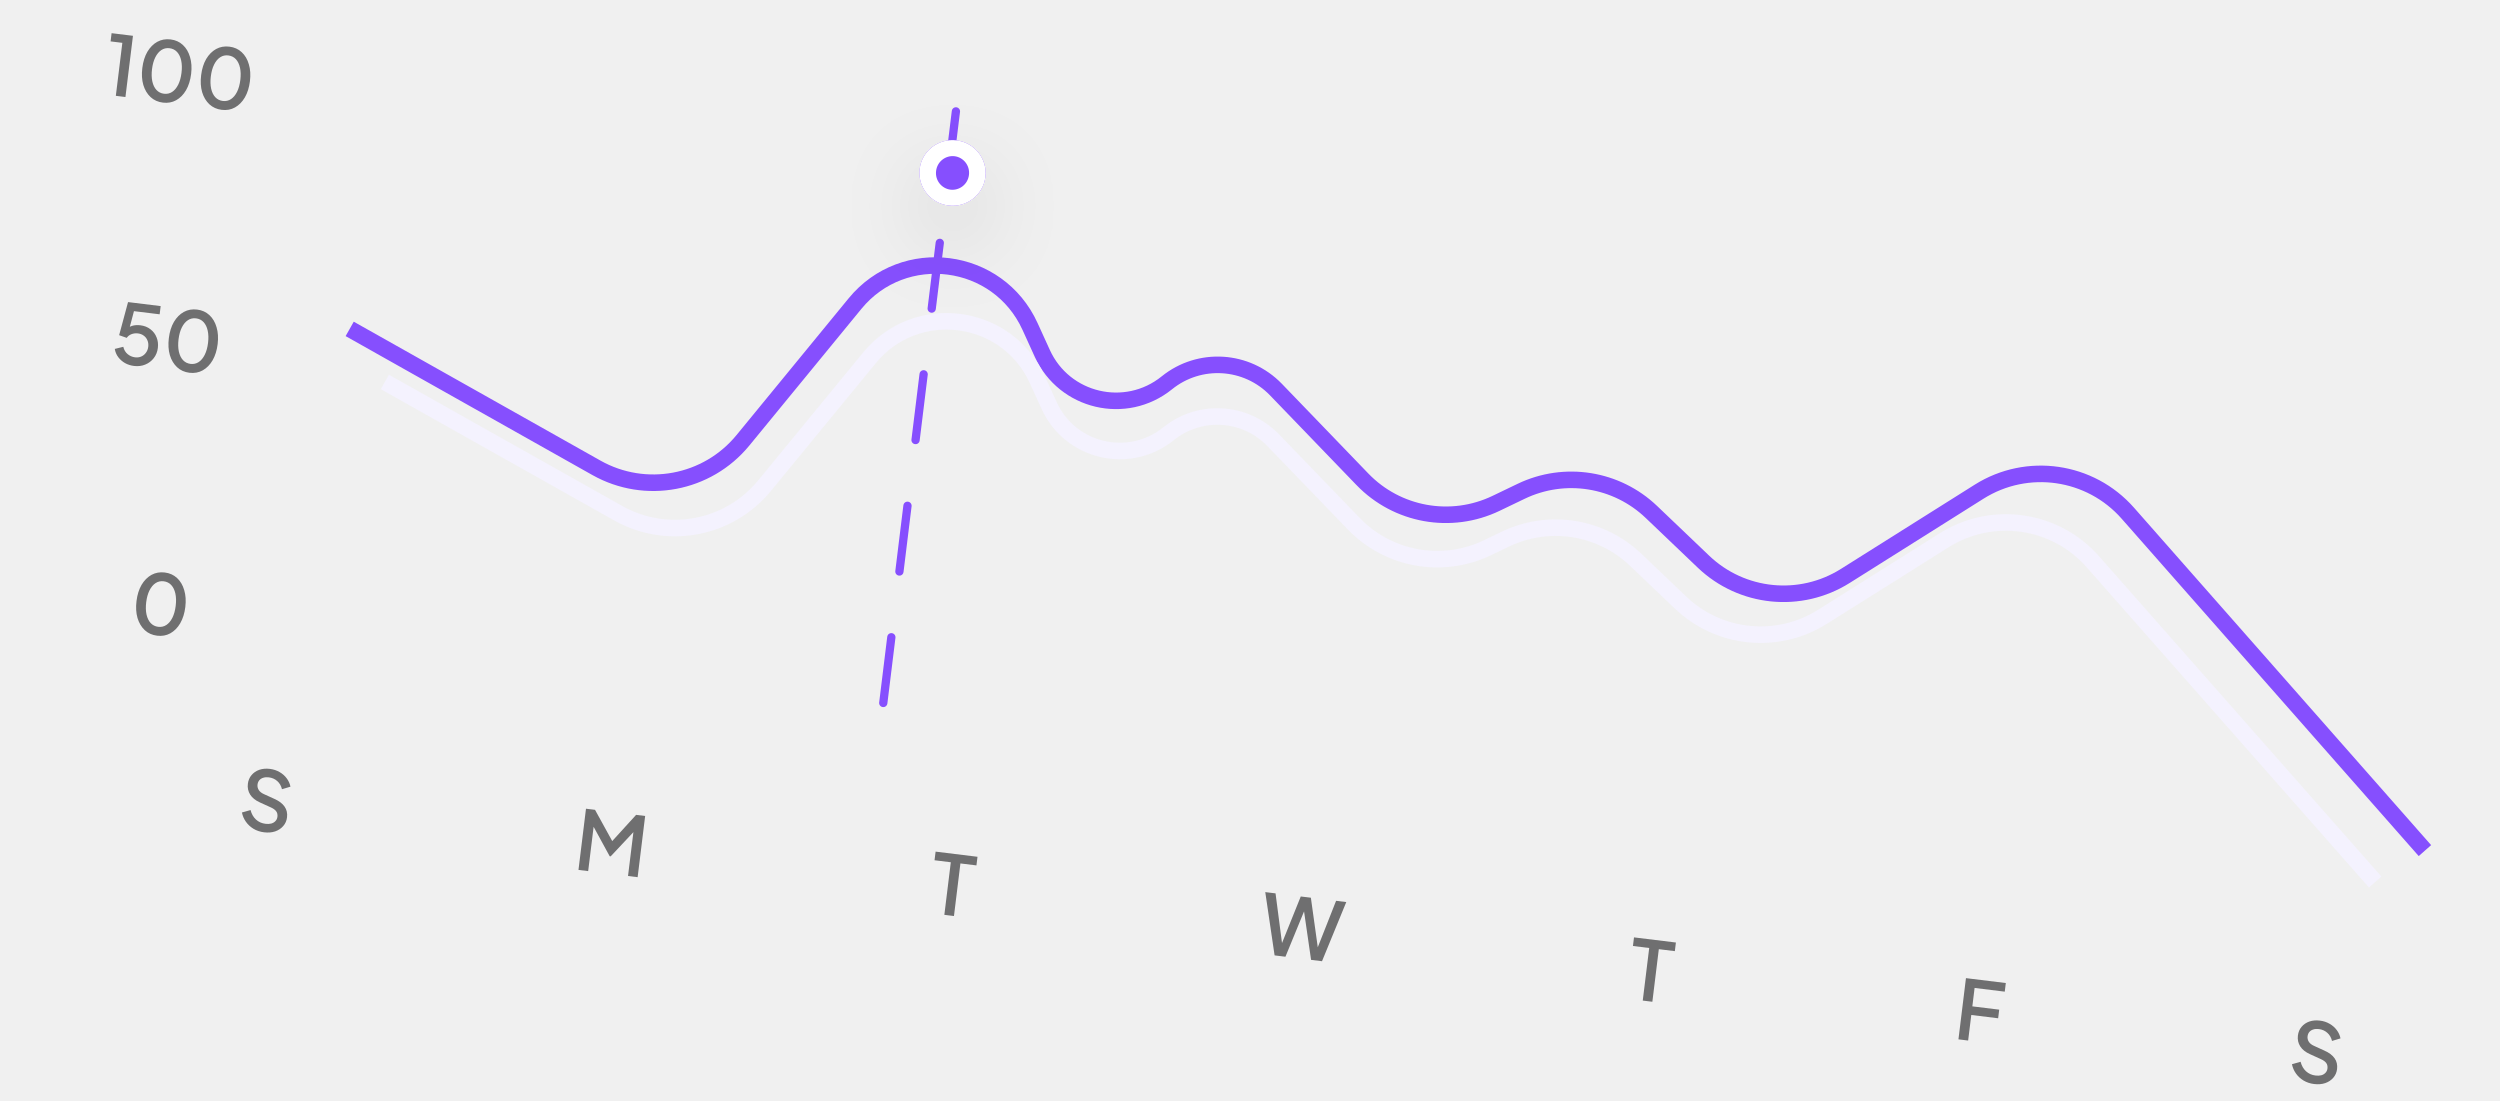
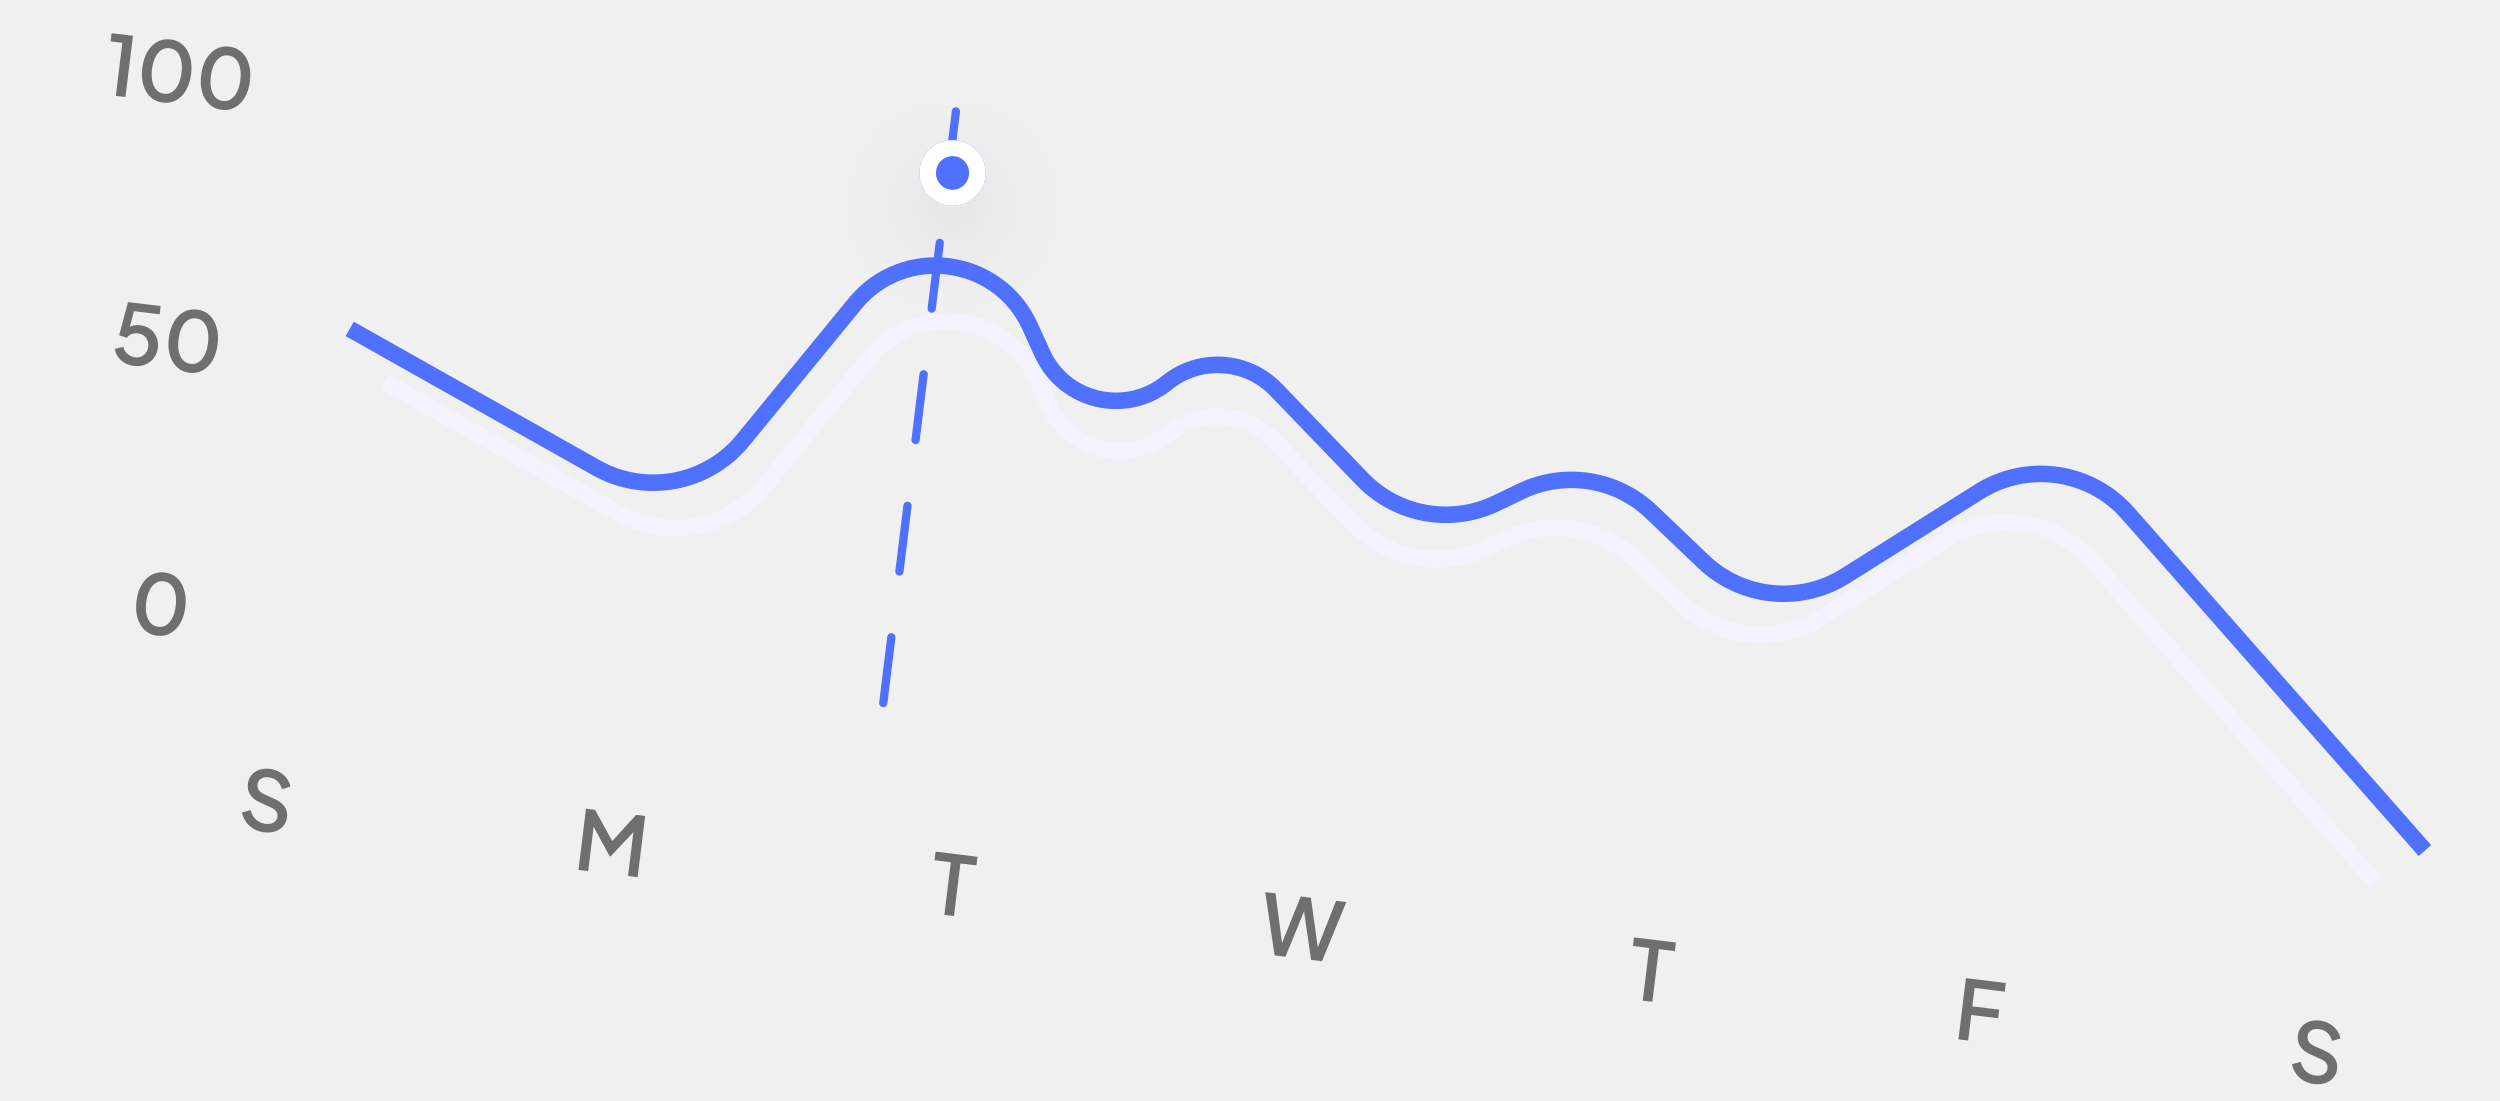
<svg xmlns="http://www.w3.org/2000/svg" width="302" height="133" viewBox="0 0 302 133" fill="none">
  <path d="M18.979 76.791C18.39 76.719 17.893 76.497 17.489 76.125C17.085 75.746 16.793 75.257 16.611 74.657C16.437 74.051 16.396 73.368 16.49 72.607C16.584 71.839 16.789 71.186 17.103 70.647C17.425 70.109 17.823 69.708 18.299 69.444C18.781 69.181 19.317 69.085 19.906 69.157C20.495 69.23 20.988 69.452 21.386 69.823C21.79 70.195 22.079 70.684 22.253 71.29C22.435 71.889 22.479 72.57 22.386 73.331C22.292 74.092 22.088 74.745 21.772 75.291C21.457 75.83 21.059 76.234 20.576 76.504C20.1 76.768 19.567 76.864 18.979 76.791ZM19.11 75.719C19.474 75.764 19.802 75.69 20.095 75.498C20.387 75.305 20.631 75.013 20.827 74.62C21.023 74.228 21.155 73.751 21.224 73.188C21.293 72.626 21.28 72.13 21.185 71.702C21.09 71.274 20.924 70.931 20.687 70.674C20.45 70.416 20.146 70.265 19.775 70.219C19.411 70.175 19.083 70.249 18.791 70.441C18.499 70.634 18.255 70.926 18.059 71.319C17.863 71.711 17.73 72.188 17.661 72.751C17.593 73.306 17.606 73.802 17.7 74.237C17.796 74.665 17.962 75.007 18.199 75.265C18.442 75.523 18.746 75.675 19.11 75.719Z" fill="#1A1A1C" fill-opacity="0.6" />
  <path d="M31.892 100.542C31.429 100.485 31.009 100.346 30.634 100.125C30.259 99.898 29.951 99.615 29.71 99.276C29.47 98.938 29.308 98.562 29.224 98.149L30.268 97.854C30.39 98.332 30.609 98.715 30.923 99.002C31.237 99.289 31.619 99.46 32.069 99.516C32.333 99.548 32.57 99.537 32.778 99.482C32.987 99.42 33.154 99.32 33.278 99.18C33.41 99.042 33.487 98.874 33.512 98.675C33.545 98.404 33.495 98.18 33.363 98.002C33.23 97.825 33.02 97.671 32.734 97.542L31.398 96.935C30.863 96.694 30.472 96.381 30.224 95.995C29.977 95.602 29.882 95.167 29.941 94.69C29.992 94.273 30.139 93.922 30.383 93.636C30.627 93.344 30.938 93.13 31.318 92.995C31.703 92.862 32.128 92.823 32.591 92.88C33.035 92.934 33.428 93.063 33.773 93.267C34.118 93.464 34.403 93.713 34.628 94.016C34.859 94.32 35.013 94.658 35.088 95.03L34.063 95.337C33.965 94.929 33.774 94.6 33.489 94.35C33.21 94.101 32.869 93.952 32.466 93.902C32.221 93.872 32.001 93.889 31.805 93.952C31.61 94.009 31.449 94.11 31.324 94.256C31.206 94.396 31.134 94.568 31.109 94.773C31.08 95.011 31.13 95.233 31.26 95.437C31.389 95.641 31.604 95.808 31.903 95.939L33.144 96.504C33.711 96.755 34.122 97.068 34.379 97.442C34.636 97.809 34.734 98.241 34.673 98.737C34.623 99.147 34.469 99.498 34.211 99.789C33.961 100.08 33.635 100.296 33.235 100.435C32.836 100.567 32.389 100.603 31.892 100.542Z" fill="#1A1A1C" fill-opacity="0.6" />
  <path d="M69.88 105.086L70.788 97.692L71.879 97.826L74.186 102.018L73.64 101.951L76.842 98.435L77.934 98.569L77.026 105.964L75.865 105.821L76.603 99.806L77.025 99.979L73.768 103.448L73.649 103.433L71.388 99.287L71.79 99.215L71.051 105.23L69.88 105.086Z" fill="#1A1A1C" fill-opacity="0.6" />
  <path d="M114.077 110.513L114.857 104.161L112.892 103.919L113.02 102.877L118.082 103.499L117.954 104.541L116.018 104.303L115.238 110.656L114.077 110.513Z" fill="#1A1A1C" fill-opacity="0.6" />
  <path d="M153.971 115.411L152.844 107.767L154.085 107.919L154.946 114.524L154.639 114.486L157.132 108.294L158.353 108.443L159.274 115.055L158.956 115.016L161.4 108.818L162.631 108.969L159.698 116.115L158.378 115.952L157.434 109.439L157.782 109.482L155.281 115.572L153.971 115.411Z" fill="#1A1A1C" fill-opacity="0.6" />
  <path d="M198.444 120.87L199.224 114.518L197.259 114.277L197.387 113.235L202.449 113.856L202.321 114.898L200.385 114.661L199.605 121.013L198.444 120.87Z" fill="#1A1A1C" fill-opacity="0.6" />
  <path d="M236.58 125.553L237.488 118.159L242.302 118.75L242.174 119.792L238.531 119.344L238.259 121.568L241.504 121.966L241.376 123.008L238.131 122.61L237.752 125.697L236.58 125.553Z" fill="#1A1A1C" fill-opacity="0.6" />
  <path d="M279.537 130.95C279.073 130.893 278.654 130.754 278.278 130.533C277.903 130.306 277.595 130.023 277.354 129.684C277.114 129.346 276.952 128.97 276.868 128.557L277.912 128.262C278.035 128.74 278.253 129.123 278.567 129.41C278.881 129.697 279.263 129.868 279.713 129.923C279.978 129.956 280.214 129.945 280.422 129.89C280.631 129.828 280.798 129.728 280.923 129.588C281.054 129.45 281.132 129.282 281.156 129.083C281.189 128.812 281.14 128.587 281.007 128.41C280.874 128.232 280.665 128.079 280.378 127.95L279.042 127.342C278.508 127.102 278.116 126.789 277.868 126.402C277.621 126.009 277.527 125.575 277.585 125.098C277.636 124.681 277.784 124.33 278.027 124.044C278.271 123.752 278.583 123.538 278.962 123.403C279.348 123.269 279.772 123.231 280.236 123.288C280.679 123.342 281.073 123.471 281.417 123.675C281.762 123.871 282.047 124.121 282.272 124.424C282.504 124.728 282.657 125.066 282.732 125.438L281.707 125.745C281.609 125.337 281.418 125.008 281.133 124.758C280.855 124.509 280.514 124.359 280.11 124.31C279.865 124.28 279.645 124.296 279.449 124.36C279.254 124.416 279.094 124.518 278.968 124.663C278.85 124.803 278.779 124.976 278.754 125.181C278.724 125.419 278.775 125.64 278.904 125.844C279.033 126.048 279.248 126.216 279.548 126.347L280.788 126.912C281.355 127.163 281.767 127.475 282.023 127.849C282.28 128.217 282.378 128.649 282.317 129.145C282.267 129.555 282.113 129.906 281.856 130.197C281.605 130.488 281.28 130.703 280.88 130.842C280.48 130.975 280.033 131.01 279.537 130.95Z" fill="#1A1A1C" fill-opacity="0.6" />
  <path d="M16.183 44.207C15.792 44.159 15.434 44.044 15.107 43.863C14.78 43.675 14.507 43.437 14.288 43.148C14.068 42.859 13.927 42.526 13.866 42.149L14.895 41.893C14.978 42.259 15.15 42.552 15.412 42.772C15.674 42.992 15.973 43.123 16.311 43.165C16.589 43.199 16.841 43.166 17.068 43.066C17.296 42.966 17.482 42.815 17.628 42.611C17.78 42.408 17.874 42.168 17.908 41.89C17.943 41.605 17.91 41.349 17.811 41.122C17.718 40.889 17.574 40.7 17.377 40.555C17.18 40.403 16.943 40.31 16.665 40.276C16.387 40.242 16.125 40.274 15.878 40.371C15.631 40.468 15.441 40.616 15.31 40.815L14.392 40.491L15.468 36.492L19.408 36.976L19.286 37.968L15.802 37.541L16.309 37.109L15.499 40.173L15.162 39.88C15.395 39.627 15.661 39.454 15.961 39.364C16.261 39.273 16.593 39.25 16.957 39.294C17.44 39.354 17.847 39.515 18.177 39.777C18.515 40.033 18.761 40.359 18.914 40.754C19.074 41.143 19.126 41.569 19.069 42.032C19.012 42.502 18.847 42.912 18.576 43.261C18.305 43.611 17.96 43.871 17.543 44.041C17.133 44.212 16.679 44.268 16.183 44.207ZM22.885 45.03C22.296 44.957 21.799 44.735 21.395 44.363C20.991 43.984 20.699 43.495 20.517 42.895C20.343 42.289 20.303 41.606 20.396 40.845C20.49 40.078 20.695 39.424 21.01 38.885C21.331 38.347 21.729 37.946 22.205 37.682C22.688 37.419 23.223 37.323 23.812 37.396C24.401 37.468 24.894 37.69 25.292 38.061C25.696 38.433 25.985 38.922 26.16 39.528C26.341 40.128 26.385 40.808 26.292 41.569C26.198 42.33 25.994 42.983 25.678 43.529C25.364 44.068 24.965 44.472 24.482 44.742C24.006 45.006 23.474 45.102 22.885 45.03ZM23.016 43.958C23.38 44.002 23.708 43.928 24.001 43.736C24.293 43.544 24.537 43.251 24.733 42.859C24.929 42.466 25.062 41.989 25.131 41.426C25.2 40.864 25.187 40.369 25.091 39.941C24.996 39.513 24.83 39.17 24.593 38.912C24.356 38.655 24.052 38.503 23.682 38.458C23.318 38.413 22.99 38.487 22.697 38.679C22.405 38.872 22.161 39.164 21.965 39.557C21.769 39.949 21.636 40.426 21.567 40.989C21.499 41.545 21.512 42.04 21.607 42.475C21.702 42.903 21.868 43.246 22.105 43.503C22.349 43.761 22.652 43.913 23.016 43.958Z" fill="#1A1A1C" fill-opacity="0.6" />
  <path d="M13.992 11.577L14.778 5.175L13.359 5.001L13.48 4.008L16.061 4.325L15.153 11.72L13.992 11.577ZM19.68 12.396C19.092 12.324 18.595 12.102 18.191 11.73C17.787 11.351 17.495 10.862 17.313 10.262C17.139 9.656 17.099 8.973 17.192 8.212C17.286 7.444 17.491 6.791 17.805 6.252C18.127 5.714 18.525 5.313 19.001 5.049C19.483 4.786 20.019 4.69 20.608 4.762C21.197 4.835 21.69 5.056 22.088 5.428C22.492 5.8 22.781 6.289 22.955 6.894C23.137 7.494 23.181 8.175 23.088 8.936C22.994 9.697 22.79 10.35 22.474 10.896C22.16 11.435 21.761 11.839 21.277 12.109C20.802 12.373 20.269 12.469 19.68 12.396ZM19.812 11.324C20.176 11.369 20.504 11.295 20.797 11.103C21.089 10.91 21.333 10.618 21.529 10.225C21.725 9.833 21.857 9.356 21.926 8.793C21.995 8.231 21.982 7.735 21.887 7.307C21.792 6.879 21.626 6.536 21.389 6.279C21.152 6.021 20.848 5.87 20.477 5.824C20.113 5.78 19.785 5.854 19.493 6.046C19.201 6.239 18.957 6.531 18.761 6.923C18.565 7.316 18.432 7.793 18.363 8.356C18.295 8.911 18.308 9.407 18.402 9.841C18.497 10.27 18.664 10.612 18.901 10.87C19.144 11.128 19.448 11.28 19.812 11.324ZM26.785 13.269C26.196 13.196 25.7 12.974 25.296 12.602C24.892 12.223 24.599 11.734 24.418 11.134C24.244 10.528 24.203 9.845 24.297 9.084C24.391 8.317 24.596 7.663 24.91 7.124C25.232 6.586 25.63 6.185 26.106 5.921C26.588 5.658 27.124 5.562 27.713 5.635C28.302 5.707 28.795 5.929 29.193 6.3C29.597 6.672 29.886 7.161 30.06 7.767C30.242 8.367 30.286 9.047 30.192 9.808C30.099 10.569 29.895 11.222 29.579 11.768C29.264 12.307 28.865 12.711 28.382 12.981C27.907 13.245 27.374 13.341 26.785 13.269ZM26.917 12.197C27.281 12.241 27.609 12.168 27.901 11.975C28.194 11.783 28.438 11.49 28.634 11.098C28.83 10.705 28.962 10.228 29.031 9.666C29.1 9.103 29.087 8.608 28.992 8.18C28.897 7.752 28.731 7.409 28.494 7.151C28.257 6.894 27.953 6.742 27.582 6.697C27.218 6.652 26.89 6.726 26.598 6.918C26.305 7.111 26.061 7.403 25.866 7.796C25.669 8.188 25.537 8.666 25.468 9.228C25.4 9.784 25.413 10.279 25.507 10.714C25.602 11.142 25.768 11.485 26.006 11.742C26.249 12.001 26.553 12.152 26.917 12.197Z" fill="#1A1A1C" fill-opacity="0.6" />
-   <path d="M42.242 39.731L72.05 56.513C77.973 59.848 85.436 58.446 89.745 53.19L103.284 36.676C109.179 29.487 120.569 30.971 124.425 39.43L125.914 42.697C128.564 48.51 135.986 50.261 140.955 46.246V46.246C144.897 43.06 150.621 43.416 154.139 47.066L164.582 57.901C168.774 62.249 175.281 63.419 180.725 60.804L183.755 59.348C189.006 56.825 195.272 57.818 199.485 61.841L205.782 67.853C210.422 72.284 217.48 72.993 222.909 69.575L239.074 59.398C244.888 55.737 252.499 56.837 257.04 61.993L292.931 102.752" stroke="#864FFE" stroke-width="2" />
+   <path d="M42.242 39.731L72.05 56.513C77.973 59.848 85.436 58.446 89.745 53.19L103.284 36.676C109.179 29.487 120.569 30.971 124.425 39.43L125.914 42.697C128.564 48.51 135.986 50.261 140.955 46.246V46.246C144.897 43.06 150.621 43.416 154.139 47.066L164.582 57.901C168.774 62.249 175.281 63.419 180.725 60.804L183.755 59.348C189.006 56.825 195.272 57.818 199.485 61.841L205.782 67.853C210.422 72.284 217.48 72.993 222.909 69.575L239.074 59.398C244.888 55.737 252.499 56.837 257.04 61.993L292.931 102.752" stroke="#5070ff" stroke-width="2" />
  <path d="M46.492 46.14L74.671 61.99C80.591 65.32 88.047 63.92 92.356 58.67L105.035 43.222C110.689 36.332 121.609 37.754 125.31 45.863L126.737 48.99C129.28 54.563 136.396 56.243 141.163 52.395V52.395C144.945 49.343 150.432 49.684 153.807 53.181L163.542 63.27C167.732 67.612 174.233 68.781 179.673 66.171L181.862 65.121C187.11 62.603 193.369 63.594 197.581 67.612L203.021 72.801C207.66 77.224 214.71 77.933 220.136 74.521L234.86 65.263C240.671 61.609 248.275 62.707 252.814 67.856L286.923 106.547" stroke="#F4F2FE" stroke-width="2" />
-   <line x1="115.474" y1="13.456" x2="106.416" y2="87.229" stroke="#864FFE" stroke-linecap="round" stroke-dasharray="8 8" />
+   <line x1="115.474" y1="13.456" x2="106.416" y2="87.229" stroke="#5070ff" stroke-linecap="round" stroke-dasharray="8 8" />
  <g filter="url(#filter0_d_188_147025)">
    <mask id="path-14-inside-1_188_147025" fill="white">
      <ellipse cx="115.065" cy="20.891" rx="4" ry="3.965" transform="rotate(7 115.065 20.8913)" />
    </mask>
-     <ellipse cx="115.065" cy="20.891" rx="4" ry="3.965" transform="rotate(7 115.065 20.8913)" fill="#864FFE" />
+     <ellipse cx="115.065" cy="20.891" rx="4" ry="3.965" transform="rotate(7 115.065 20.8913)" fill="#5070ff" />
    <path d="M113.08 20.648C113.223 19.482 114.267 18.743 115.313 18.871L113.851 30.782C119.282 31.448 124.314 27.622 124.991 22.11L113.08 20.648ZM115.313 18.871C116.36 19 117.193 19.97 117.05 21.135L105.14 19.673C104.463 25.185 108.419 30.115 113.851 30.782L115.313 18.871ZM117.05 21.135C116.907 22.301 115.863 23.04 114.817 22.912L116.28 11.001C110.848 10.334 105.816 14.161 105.14 19.673L117.05 21.135ZM114.817 22.912C113.771 22.783 112.937 21.813 113.08 20.648L124.991 22.11C125.667 16.598 121.711 11.668 116.28 11.001L114.817 22.912Z" fill="white" mask="url(#path-14-inside-1_188_147025)" />
  </g>
  <defs>
    <filter id="filter0_d_188_147025" x="101.062" y="10.926" width="28" height="27.932" filterUnits="userSpaceOnUse" color-interpolation-filters="sRGB">
      <feFlood flood-opacity="0" result="BackgroundImageFix" />
      <feColorMatrix in="SourceAlpha" type="matrix" values="0 0 0 0 0 0 0 0 0 0 0 0 0 0 0 0 0 0 127 0" result="hardAlpha" />
      <feOffset dy="4" />
      <feGaussianBlur stdDeviation="5" />
      <feComposite in2="hardAlpha" operator="out" />
      <feColorMatrix type="matrix" values="0 0 0 0 0 0 0 0 0 0 0 0 0 0 0 0 0 0 0.12 0" />
      <feBlend mode="normal" in2="BackgroundImageFix" result="effect1_dropShadow_188_147025" />
      <feBlend mode="normal" in="SourceGraphic" in2="effect1_dropShadow_188_147025" result="shape" />
    </filter>
  </defs>
</svg>
